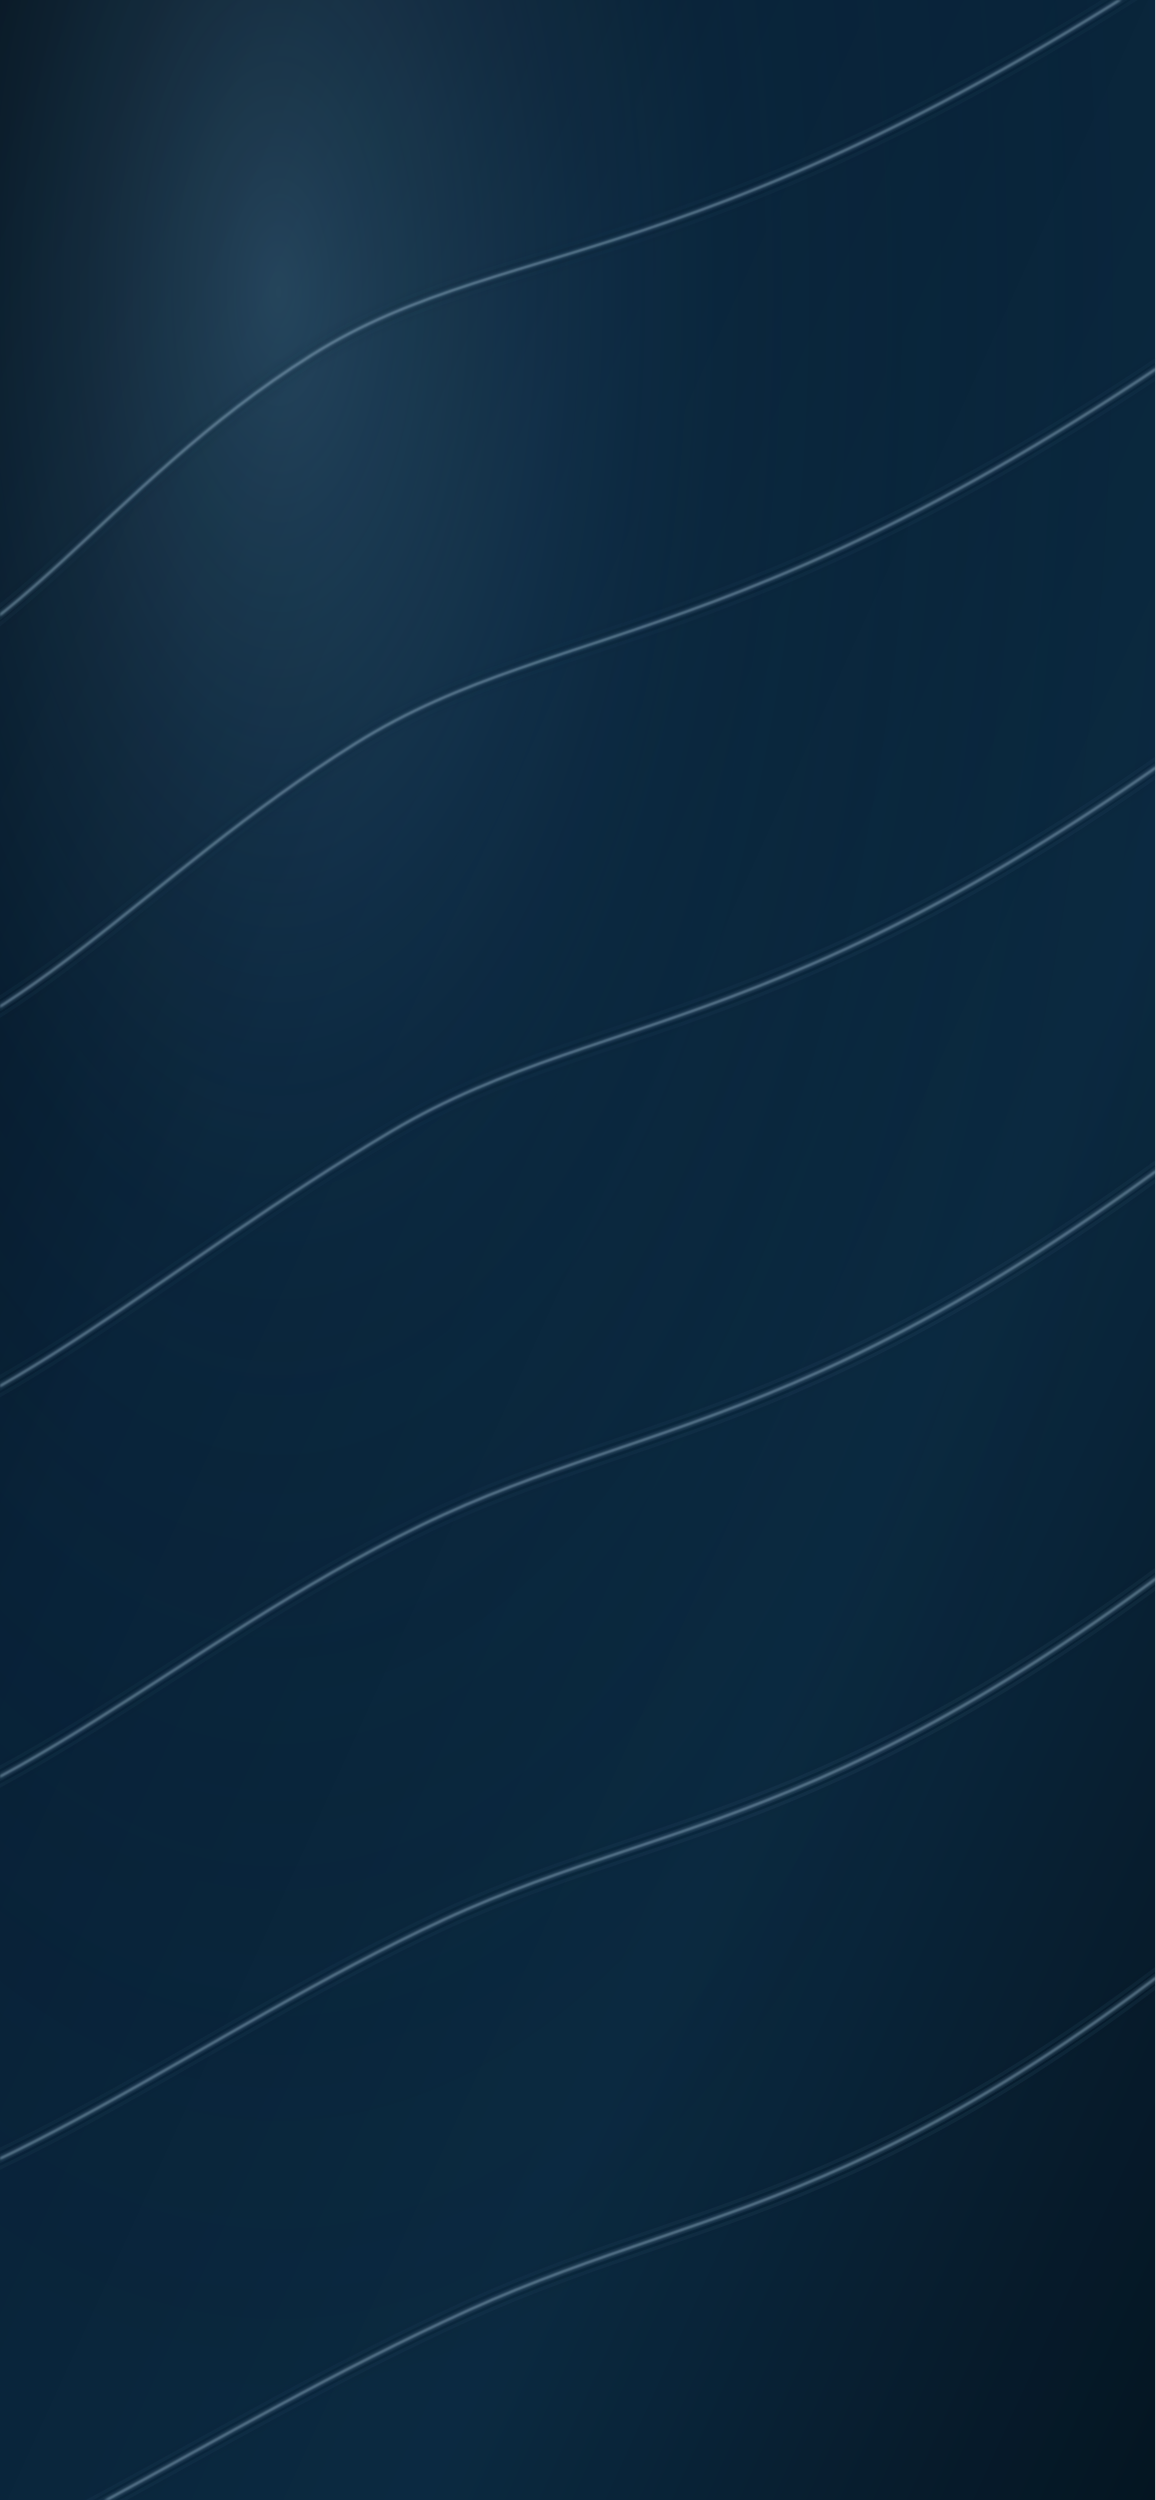
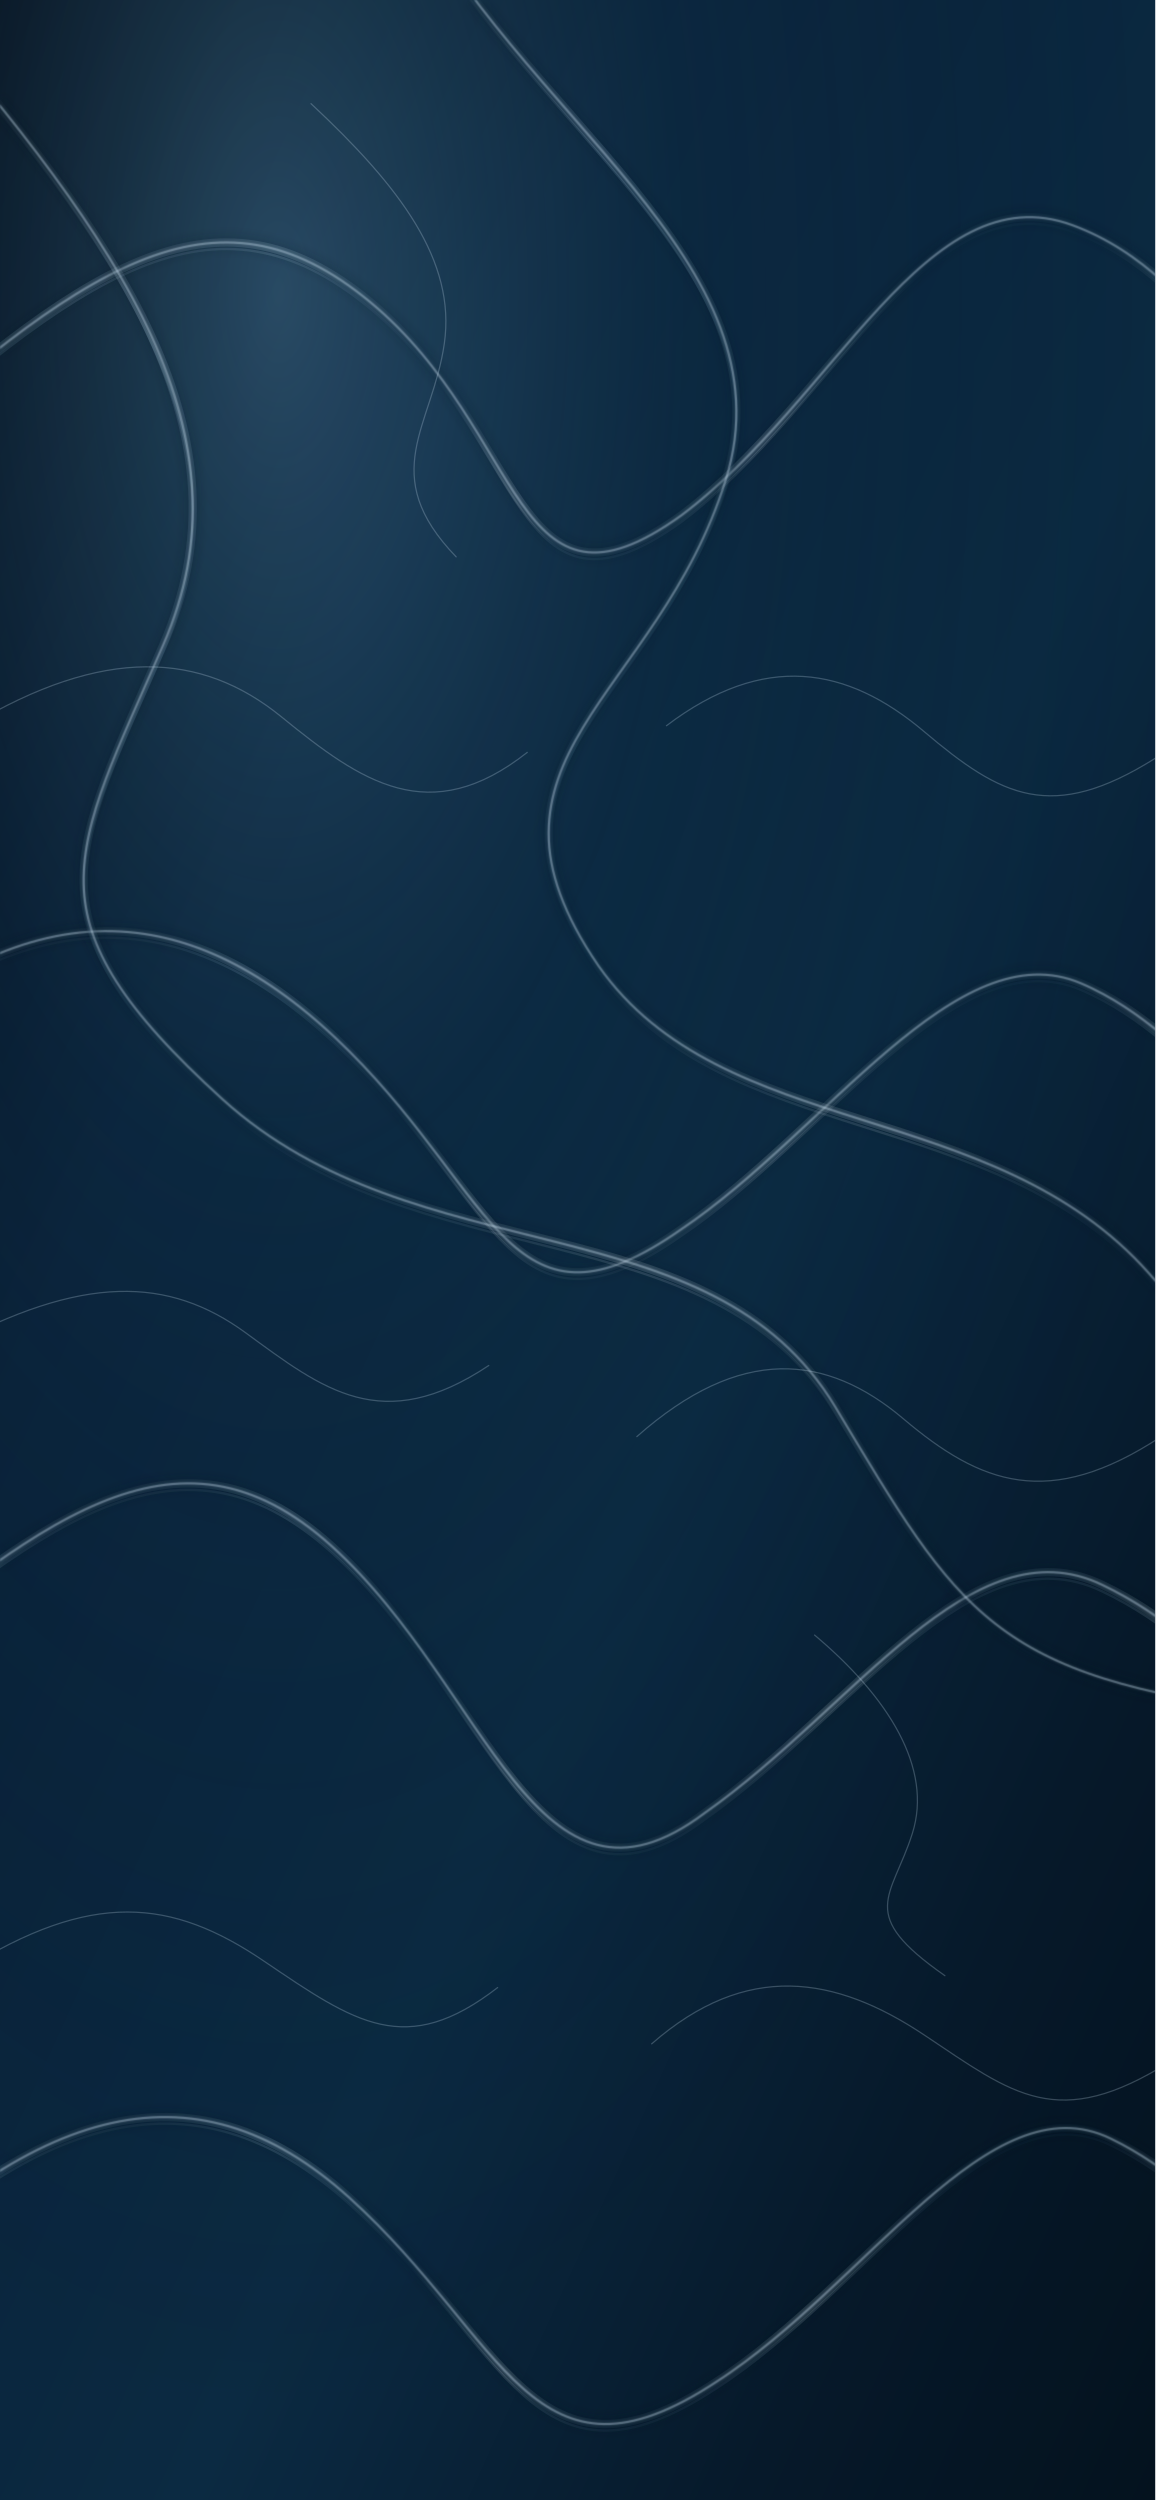
- <svg xmlns="http://www.w3.org/2000/svg" viewBox="0 0 390 844" preserveAspectRatio="xMidYMid slice">
+ <svg xmlns="http://www.w3.org/2000/svg" viewBox="0 0 390 844" preserveAspectRatio="xMidYMid slice" data-satin-style="organic-draped-silk-v2">
  <defs>
    <linearGradient id="base" x1="0" y1="0" x2="1" y2="1">
      <stop offset="0" stop-color="#020b14" />
-       <stop offset=".32" stop-color="#092238" />
-       <stop offset=".68" stop-color="#0c2b43" />
-       <stop offset="1" stop-color="#041521" />
+       <stop offset=".28" stop-color="#092238" />
+       <stop offset=".58" stop-color="#0b2b43" />
+       <stop offset=".82" stop-color="#061a2a" />
+       <stop offset="1" stop-color="#04121e" />
    </linearGradient>
    <radialGradient id="glow" cx="24%" cy="12%" r="85%">
-       <stop offset="0" stop-color="#74b7df" stop-opacity=".30" />
-       <stop offset=".45" stop-color="#16415e" stop-opacity=".14" />
+       <stop offset="0" stop-color="#74b7df" stop-opacity=".32" />
+       <stop offset=".42" stop-color="#16415e" stop-opacity=".17" />
      <stop offset="1" stop-color="#020b14" stop-opacity="0" />
    </radialGradient>
-     <linearGradient id="fold0" x1="0" y1="0" x2="1" y2="1">
-       <stop offset="0" stop-color="#06111d" stop-opacity=".16" />
-       <stop offset=".2" stop-color="#c3e5fa" stop-opacity=".62" />
-       <stop offset=".48" stop-color="#16415e" stop-opacity=".40" />
-       <stop offset=".72" stop-color="#c3e5fa" stop-opacity=".52" />
-       <stop offset="1" stop-color="#06111d" stop-opacity=".14" />
+     <linearGradient id="fold" x1="0" y1="0" x2="1" y2="1">
+       <stop offset="0" stop-color="#06111d" stop-opacity=".20" />
+       <stop offset=".19" stop-color="#c3e5fa" stop-opacity=".60" />
+       <stop offset=".43" stop-color="#16415e" stop-opacity=".42" />
+       <stop offset=".64" stop-color="#e5f5ff" stop-opacity=".58" />
+       <stop offset=".84" stop-color="#17405d" stop-opacity=".24" />
+       <stop offset="1" stop-color="#06111d" stop-opacity=".18" />
    </linearGradient>
-     <linearGradient id="fold1" x1="0" y1="0" x2="1" y2="1">
-       <stop offset="0" stop-color="#06111d" stop-opacity=".16" />
-       <stop offset=".2" stop-color="#c3e5fa" stop-opacity=".62" />
-       <stop offset=".48" stop-color="#16415e" stop-opacity=".40" />
-       <stop offset=".72" stop-color="#c3e5fa" stop-opacity=".52" />
-       <stop offset="1" stop-color="#06111d" stop-opacity=".14" />
-     </linearGradient>
-     <linearGradient id="fold2" x1="0" y1="0" x2="1" y2="1">
-       <stop offset="0" stop-color="#06111d" stop-opacity=".16" />
-       <stop offset=".2" stop-color="#c3e5fa" stop-opacity=".62" />
-       <stop offset=".48" stop-color="#16415e" stop-opacity=".40" />
-       <stop offset=".72" stop-color="#c3e5fa" stop-opacity=".52" />
-       <stop offset="1" stop-color="#06111d" stop-opacity=".14" />
-     </linearGradient>
-     <linearGradient id="fold3" x1="0" y1="0" x2="1" y2="1">
-       <stop offset="0" stop-color="#06111d" stop-opacity=".16" />
-       <stop offset=".2" stop-color="#c3e5fa" stop-opacity=".62" />
-       <stop offset=".48" stop-color="#16415e" stop-opacity=".40" />
-       <stop offset=".72" stop-color="#c3e5fa" stop-opacity=".52" />
-       <stop offset="1" stop-color="#06111d" stop-opacity=".14" />
-     </linearGradient>
-     <linearGradient id="fold4" x1="0" y1="0" x2="1" y2="1">
-       <stop offset="0" stop-color="#06111d" stop-opacity=".16" />
-       <stop offset=".2" stop-color="#c3e5fa" stop-opacity=".62" />
-       <stop offset=".48" stop-color="#16415e" stop-opacity=".40" />
-       <stop offset=".72" stop-color="#c3e5fa" stop-opacity=".52" />
-       <stop offset="1" stop-color="#06111d" stop-opacity=".14" />
-     </linearGradient>
-     <linearGradient id="fold5" x1="0" y1="0" x2="1" y2="1">
-       <stop offset="0" stop-color="#06111d" stop-opacity=".16" />
-       <stop offset=".2" stop-color="#c3e5fa" stop-opacity=".62" />
-       <stop offset=".48" stop-color="#16415e" stop-opacity=".40" />
-       <stop offset=".72" stop-color="#c3e5fa" stop-opacity=".52" />
-       <stop offset="1" stop-color="#06111d" stop-opacity=".14" />
-     </linearGradient>
-     <filter id="blur" x="-30%" y="-30%" width="160%" height="160%">
-       <feGaussianBlur stdDeviation="1.4" />
+     <filter id="blur" x="-24%" y="-24%" width="148%" height="148%">
+       <feGaussianBlur stdDeviation="1.35" />
    </filter>
-     <filter id="soft" x="-30%" y="-30%" width="160%" height="160%">
-       <feGaussianBlur stdDeviation="0.55" />
+     <filter id="soft" x="-18%" y="-18%" width="136%" height="136%">
+       <feGaussianBlur stdDeviation="0.42" />
    </filter>
  </defs>
  <rect width="100%" height="100%" fill="url(#base)" />
  <rect width="100%" height="100%" fill="url(#glow)" />
-   <g>
-     <path d="M-55 235 C 2 225 35 164 105 120 S 245 98 445 -45" fill="none" stroke="#06111d" stroke-width="5.6" stroke-linecap="round" opacity=".12" filter="url(#blur)" />
-     <path d="M-55 235 C 2 225 35 164 105 120 S 245 98 445 -45" fill="none" stroke="url(#fold0)" stroke-width="2.8" stroke-linecap="round" opacity=".31" />
-     <path d="M-55 235 C 2 225 35 164 105 120 S 245 98 445 -45" fill="none" stroke="url(#fold0)" stroke-width="1.2" stroke-linecap="round" opacity=".27" transform="translate(0 -3.1)" />
-     <path d="M-55 235 C 2 225 35 164 105 120 S 245 98 445 -45" fill="none" stroke="url(#fold0)" stroke-width="1.2" stroke-linecap="round" opacity=".27" transform="translate(0 3.1)" />
-     <path d="M-55 235 C 2 225 35 164 105 120 S 245 98 445 -45" fill="none" stroke="#c3e5fa" stroke-width="0.82" stroke-linecap="round" opacity=".54" filter="url(#soft)" />
-     <path d="M-60 365 C 5 353 48 296 120 251 S 262 224 450 82" fill="none" stroke="#06111d" stroke-width="5.6" stroke-linecap="round" opacity=".12" filter="url(#blur)" />
-     <path d="M-60 365 C 5 353 48 296 120 251 S 262 224 450 82" fill="none" stroke="url(#fold1)" stroke-width="2.8" stroke-linecap="round" opacity=".31" />
-     <path d="M-60 365 C 5 353 48 296 120 251 S 262 224 450 82" fill="none" stroke="url(#fold1)" stroke-width="1.2" stroke-linecap="round" opacity=".27" transform="translate(0 -3.1)" />
-     <path d="M-60 365 C 5 353 48 296 120 251 S 262 224 450 82" fill="none" stroke="url(#fold1)" stroke-width="1.2" stroke-linecap="round" opacity=".27" transform="translate(0 3.1)" />
-     <path d="M-60 365 C 5 353 48 296 120 251 S 262 224 450 82" fill="none" stroke="#c3e5fa" stroke-width="0.82" stroke-linecap="round" opacity=".54" filter="url(#soft)" />
-     <path d="M-65 495 C 0 480 56 427 132 382 S 278 354 455 210" fill="none" stroke="#06111d" stroke-width="5.6" stroke-linecap="round" opacity=".12" filter="url(#blur)" />
-     <path d="M-65 495 C 0 480 56 427 132 382 S 278 354 455 210" fill="none" stroke="url(#fold2)" stroke-width="2.8" stroke-linecap="round" opacity=".31" />
-     <path d="M-65 495 C 0 480 56 427 132 382 S 278 354 455 210" fill="none" stroke="url(#fold2)" stroke-width="1.2" stroke-linecap="round" opacity=".27" transform="translate(0 -3.1)" />
-     <path d="M-65 495 C 0 480 56 427 132 382 S 278 354 455 210" fill="none" stroke="url(#fold2)" stroke-width="1.2" stroke-linecap="round" opacity=".27" transform="translate(0 3.1)" />
-     <path d="M-65 495 C 0 480 56 427 132 382 S 278 354 455 210" fill="none" stroke="#c3e5fa" stroke-width="0.82" stroke-linecap="round" opacity=".54" filter="url(#soft)" />
-     <path d="M-70 625 C 0 615 60 555 142 515 S 290 485 460 340" fill="none" stroke="#06111d" stroke-width="5.6" stroke-linecap="round" opacity=".12" filter="url(#blur)" />
-     <path d="M-70 625 C 0 615 60 555 142 515 S 290 485 460 340" fill="none" stroke="url(#fold3)" stroke-width="2.8" stroke-linecap="round" opacity=".31" />
-     <path d="M-70 625 C 0 615 60 555 142 515 S 290 485 460 340" fill="none" stroke="url(#fold3)" stroke-width="1.2" stroke-linecap="round" opacity=".27" transform="translate(0 -3.1)" />
-     <path d="M-70 625 C 0 615 60 555 142 515 S 290 485 460 340" fill="none" stroke="url(#fold3)" stroke-width="1.2" stroke-linecap="round" opacity=".27" transform="translate(0 3.1)" />
-     <path d="M-70 625 C 0 615 60 555 142 515 S 290 485 460 340" fill="none" stroke="#c3e5fa" stroke-width="0.82" stroke-linecap="round" opacity=".54" filter="url(#soft)" />
-     <path d="M-80 755 C-5 745 68 686 150 648 S 300 618 465 472" fill="none" stroke="#06111d" stroke-width="5.6" stroke-linecap="round" opacity=".12" filter="url(#blur)" />
-     <path d="M-80 755 C-5 745 68 686 150 648 S 300 618 465 472" fill="none" stroke="url(#fold4)" stroke-width="2.8" stroke-linecap="round" opacity=".31" />
-     <path d="M-80 755 C-5 745 68 686 150 648 S 300 618 465 472" fill="none" stroke="url(#fold4)" stroke-width="1.2" stroke-linecap="round" opacity=".27" transform="translate(0 -3.1)" />
-     <path d="M-80 755 C-5 745 68 686 150 648 S 300 618 465 472" fill="none" stroke="url(#fold4)" stroke-width="1.2" stroke-linecap="round" opacity=".27" transform="translate(0 3.1)" />
-     <path d="M-80 755 C-5 745 68 686 150 648 S 300 618 465 472" fill="none" stroke="#c3e5fa" stroke-width="0.82" stroke-linecap="round" opacity=".54" filter="url(#soft)" />
-     <path d="M-80 895 C-5 875 70 820 158 780 S 310 748 468 602" fill="none" stroke="#06111d" stroke-width="5.6" stroke-linecap="round" opacity=".12" filter="url(#blur)" />
-     <path d="M-80 895 C-5 875 70 820 158 780 S 310 748 468 602" fill="none" stroke="url(#fold5)" stroke-width="2.8" stroke-linecap="round" opacity=".31" />
-     <path d="M-80 895 C-5 875 70 820 158 780 S 310 748 468 602" fill="none" stroke="url(#fold5)" stroke-width="1.2" stroke-linecap="round" opacity=".27" transform="translate(0 -3.1)" />
-     <path d="M-80 895 C-5 875 70 820 158 780 S 310 748 468 602" fill="none" stroke="url(#fold5)" stroke-width="1.2" stroke-linecap="round" opacity=".27" transform="translate(0 3.1)" />
-     <path d="M-80 895 C-5 875 70 820 158 780 S 310 748 468 602" fill="none" stroke="#c3e5fa" stroke-width="0.82" stroke-linecap="round" opacity=".54" filter="url(#soft)" />
+   <g data-fold-index="1">
+     <path data-fold-layer="shadow" d="M-50 160 C 28 90 72 58 125 102 S 173 215 230 174 C 282 135 313 58 362 76 S 420 150 450 120" fill="none" stroke="#010912" stroke-width="5.4" stroke-linecap="round" opacity=".16" filter="url(#blur)" />
+     <path data-fold-layer="body" d="M-50 160 C 28 90 72 58 125 102 S 173 215 230 174 C 282 135 313 58 362 76 S 420 150 450 120" fill="none" stroke="url(#fold)" stroke-width="2.8" stroke-linecap="round" opacity=".24" />
+     <path data-fold-layer="inner-shade" d="M-50 160 C 28 90 72 58 125 102 S 173 215 230 174 C 282 135 313 58 362 76 S 420 150 450 120" fill="none" stroke="url(#fold)" stroke-width="0.8" stroke-linecap="round" opacity=".23" transform="translate(0 2.2)" />
+     <path data-fold-layer="highlight" d="M-50 160 C 28 90 72 58 125 102 S 173 215 230 174 C 282 135 313 58 362 76 S 420 150 450 120" fill="none" stroke="#d8efff" stroke-width="0.72" stroke-linecap="round" opacity=".45" filter="url(#soft)" />
  </g>
-   <rect width="100%" height="100%" fill="#03101c" opacity=".06" />
+   <g data-fold-index="2">
+     <path data-fold-layer="shadow" d="M-55 360 C 12 295 68 305 118 355 S 173 455 230 415 C 279 382 323 314 365 332 S 420 394 452 368" fill="none" stroke="#010912" stroke-width="5.4" stroke-linecap="round" opacity=".16" filter="url(#blur)" />
+     <path data-fold-layer="body" d="M-55 360 C 12 295 68 305 118 355 S 173 455 230 415 C 279 382 323 314 365 332 S 420 394 452 368" fill="none" stroke="url(#fold)" stroke-width="2.8" stroke-linecap="round" opacity=".24" />
+     <path data-fold-layer="inner-shade" d="M-55 360 C 12 295 68 305 118 355 S 173 455 230 415 C 279 382 323 314 365 332 S 420 394 452 368" fill="none" stroke="url(#fold)" stroke-width="0.8" stroke-linecap="round" opacity=".23" transform="translate(0 2.2)" />
+     <path data-fold-layer="highlight" d="M-55 360 C 12 295 68 305 118 355 S 173 455 230 415 C 279 382 323 314 365 332 S 420 394 452 368" fill="none" stroke="#d8efff" stroke-width="0.72" stroke-linecap="round" opacity=".45" filter="url(#soft)" />
+   </g>
+   <g data-fold-index="3">
+     <path data-fold-layer="shadow" d="M-55 570 C 12 515 59 474 112 522 S 181 655 238 612 C 289 576 328 514 372 535 S 420 589 452 563" fill="none" stroke="#010912" stroke-width="5.4" stroke-linecap="round" opacity=".16" filter="url(#blur)" />
+     <path data-fold-layer="body" d="M-55 570 C 12 515 59 474 112 522 S 181 655 238 612 C 289 576 328 514 372 535 S 420 589 452 563" fill="none" stroke="url(#fold)" stroke-width="2.8" stroke-linecap="round" opacity=".24" />
+     <path data-fold-layer="inner-shade" d="M-55 570 C 12 515 59 474 112 522 S 181 655 238 612 C 289 576 328 514 372 535 S 420 589 452 563" fill="none" stroke="url(#fold)" stroke-width="0.8" stroke-linecap="round" opacity=".23" transform="translate(0 2.2)" />
+     <path data-fold-layer="highlight" d="M-55 570 C 12 515 59 474 112 522 S 181 655 238 612 C 289 576 328 514 372 535 S 420 589 452 563" fill="none" stroke="#d8efff" stroke-width="0.72" stroke-linecap="round" opacity=".45" filter="url(#soft)" />
+   </g>
+   <g data-fold-index="4">
+     <path data-fold-layer="shadow" d="M-60 785 C 9 710 65 694 118 742 S 180 845 242 804 C 293 771 334 702 375 722 S 423 776 450 755" fill="none" stroke="#010912" stroke-width="5.4" stroke-linecap="round" opacity=".16" filter="url(#blur)" />
+     <path data-fold-layer="body" d="M-60 785 C 9 710 65 694 118 742 S 180 845 242 804 C 293 771 334 702 375 722 S 423 776 450 755" fill="none" stroke="url(#fold)" stroke-width="2.8" stroke-linecap="round" opacity=".24" />
+     <path data-fold-layer="inner-shade" d="M-60 785 C 9 710 65 694 118 742 S 180 845 242 804 C 293 771 334 702 375 722 S 423 776 450 755" fill="none" stroke="url(#fold)" stroke-width="0.8" stroke-linecap="round" opacity=".23" transform="translate(0 2.2)" />
+     <path data-fold-layer="highlight" d="M-60 785 C 9 710 65 694 118 742 S 180 845 242 804 C 293 771 334 702 375 722 S 423 776 450 755" fill="none" stroke="#d8efff" stroke-width="0.72" stroke-linecap="round" opacity=".45" filter="url(#soft)" />
+   </g>
+   <g data-fold-index="5">
+     <path data-fold-layer="shadow" d="M135 -40 C 175 40 268 88 245 162 S 154 256 202 326 C 244 386 335 370 388 430 S 420 480 450 510" fill="none" stroke="#010912" stroke-width="5.4" stroke-linecap="round" opacity=".16" filter="url(#blur)" />
+     <path data-fold-layer="body" d="M135 -40 C 175 40 268 88 245 162 S 154 256 202 326 C 244 386 335 370 388 430 S 420 480 450 510" fill="none" stroke="url(#fold)" stroke-width="2.8" stroke-linecap="round" opacity=".24" />
+     <path data-fold-layer="inner-shade" d="M135 -40 C 175 40 268 88 245 162 S 154 256 202 326 C 244 386 335 370 388 430 S 420 480 450 510" fill="none" stroke="url(#fold)" stroke-width="0.8" stroke-linecap="round" opacity=".23" transform="translate(0 2.2)" />
+     <path data-fold-layer="highlight" d="M135 -40 C 175 40 268 88 245 162 S 154 256 202 326 C 244 386 335 370 388 430 S 420 480 450 510" fill="none" stroke="#d8efff" stroke-width="0.72" stroke-linecap="round" opacity=".45" filter="url(#soft)" />
+   </g>
+   <g data-fold-index="6">
+     <path data-fold-layer="shadow" d="M-30 0 C 42 83 86 147 55 218 S 8 310 75 371 C 141 431 240 405 282 475 S 335 566 430 578" fill="none" stroke="#010912" stroke-width="5.4" stroke-linecap="round" opacity=".16" filter="url(#blur)" />
+     <path data-fold-layer="body" d="M-30 0 C 42 83 86 147 55 218 S 8 310 75 371 C 141 431 240 405 282 475 S 335 566 430 578" fill="none" stroke="url(#fold)" stroke-width="2.8" stroke-linecap="round" opacity=".24" />
+     <path data-fold-layer="inner-shade" d="M-30 0 C 42 83 86 147 55 218 S 8 310 75 371 C 141 431 240 405 282 475 S 335 566 430 578" fill="none" stroke="url(#fold)" stroke-width="0.8" stroke-linecap="round" opacity=".23" transform="translate(0 2.2)" />
+     <path data-fold-layer="highlight" d="M-30 0 C 42 83 86 147 55 218 S 8 310 75 371 C 141 431 240 405 282 475 S 335 566 430 578" fill="none" stroke="#d8efff" stroke-width="0.72" stroke-linecap="round" opacity=".45" filter="url(#soft)" />
+   </g>
+   <path data-fold-layer="fine" data-crease-index="1" d="M-10 245 C 35 218 68 220 95 242 S 145 280 178 254" fill="none" stroke="#d8efff" stroke-width="0.42" stroke-linecap="round" opacity=".24" />
+   <path data-fold-layer="fine" data-crease-index="2" d="M225 245 C 258 220 286 225 312 247 S 355 278 390 256" fill="none" stroke="#d8efff" stroke-width="0.42" stroke-linecap="round" opacity=".24" />
+   <path data-fold-layer="fine" data-crease-index="3" d="M-18 455 C 28 430 57 431 83 450 S 129 485 165 461" fill="none" stroke="#d8efff" stroke-width="0.42" stroke-linecap="round" opacity=".24" />
+   <path data-fold-layer="fine" data-crease-index="4" d="M215 485 C 250 454 279 457 305 479 S 354 510 392 485" fill="none" stroke="#d8efff" stroke-width="0.42" stroke-linecap="round" opacity=".24" />
+   <path data-fold-layer="fine" data-crease-index="5" d="M-12 665 C 31 638 58 641 89 662 S 137 695 168 671" fill="none" stroke="#d8efff" stroke-width="0.42" stroke-linecap="round" opacity=".24" />
+   <path data-fold-layer="fine" data-crease-index="6" d="M220 690 C 252 662 282 667 312 687 S 357 720 395 696" fill="none" stroke="#d8efff" stroke-width="0.42" stroke-linecap="round" opacity=".24" />
+   <path data-fold-layer="fine" data-crease-index="7" d="M105 35 C 135 63 154 88 150 116 S 127 160 154 188" fill="none" stroke="#d8efff" stroke-width="0.42" stroke-linecap="round" opacity=".24" />
+   <path data-fold-layer="fine" data-crease-index="8" d="M275 552 C 300 573 315 597 308 619 S 289 646 319 667" fill="none" stroke="#d8efff" stroke-width="0.42" stroke-linecap="round" opacity=".24" />
+   <rect width="100%" height="100%" fill="#03101c" opacity=".025" />
</svg>
